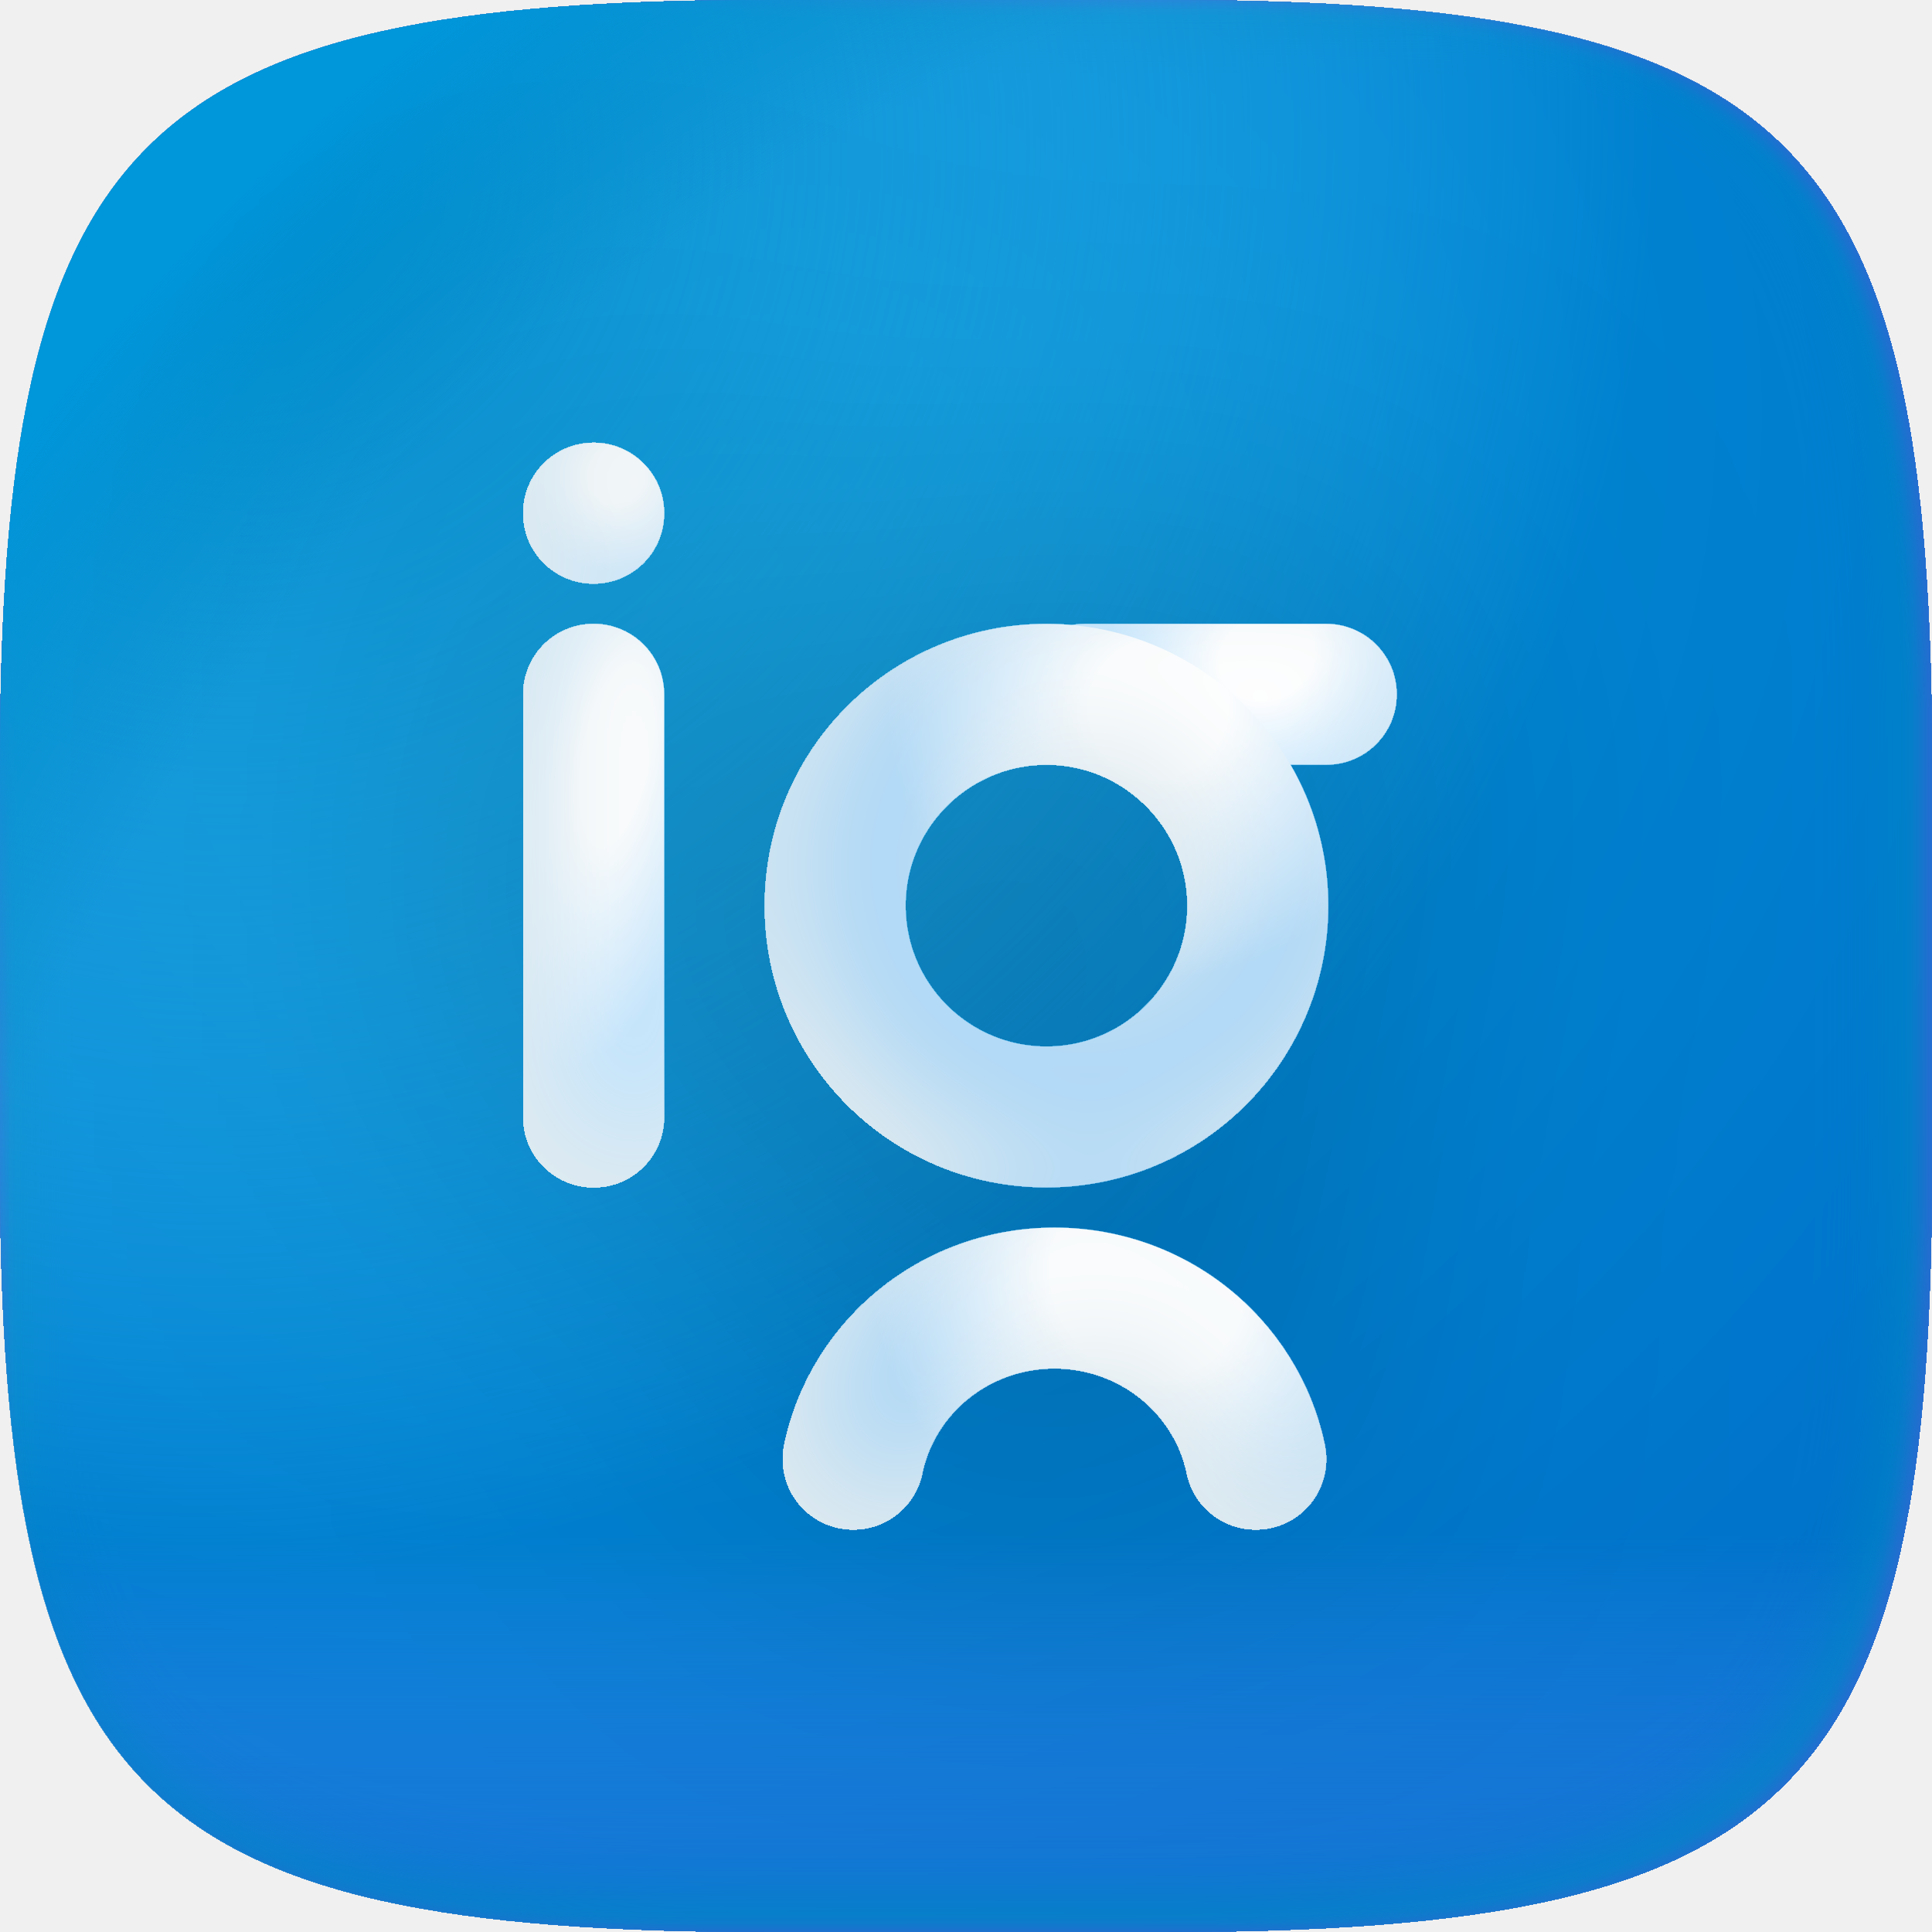
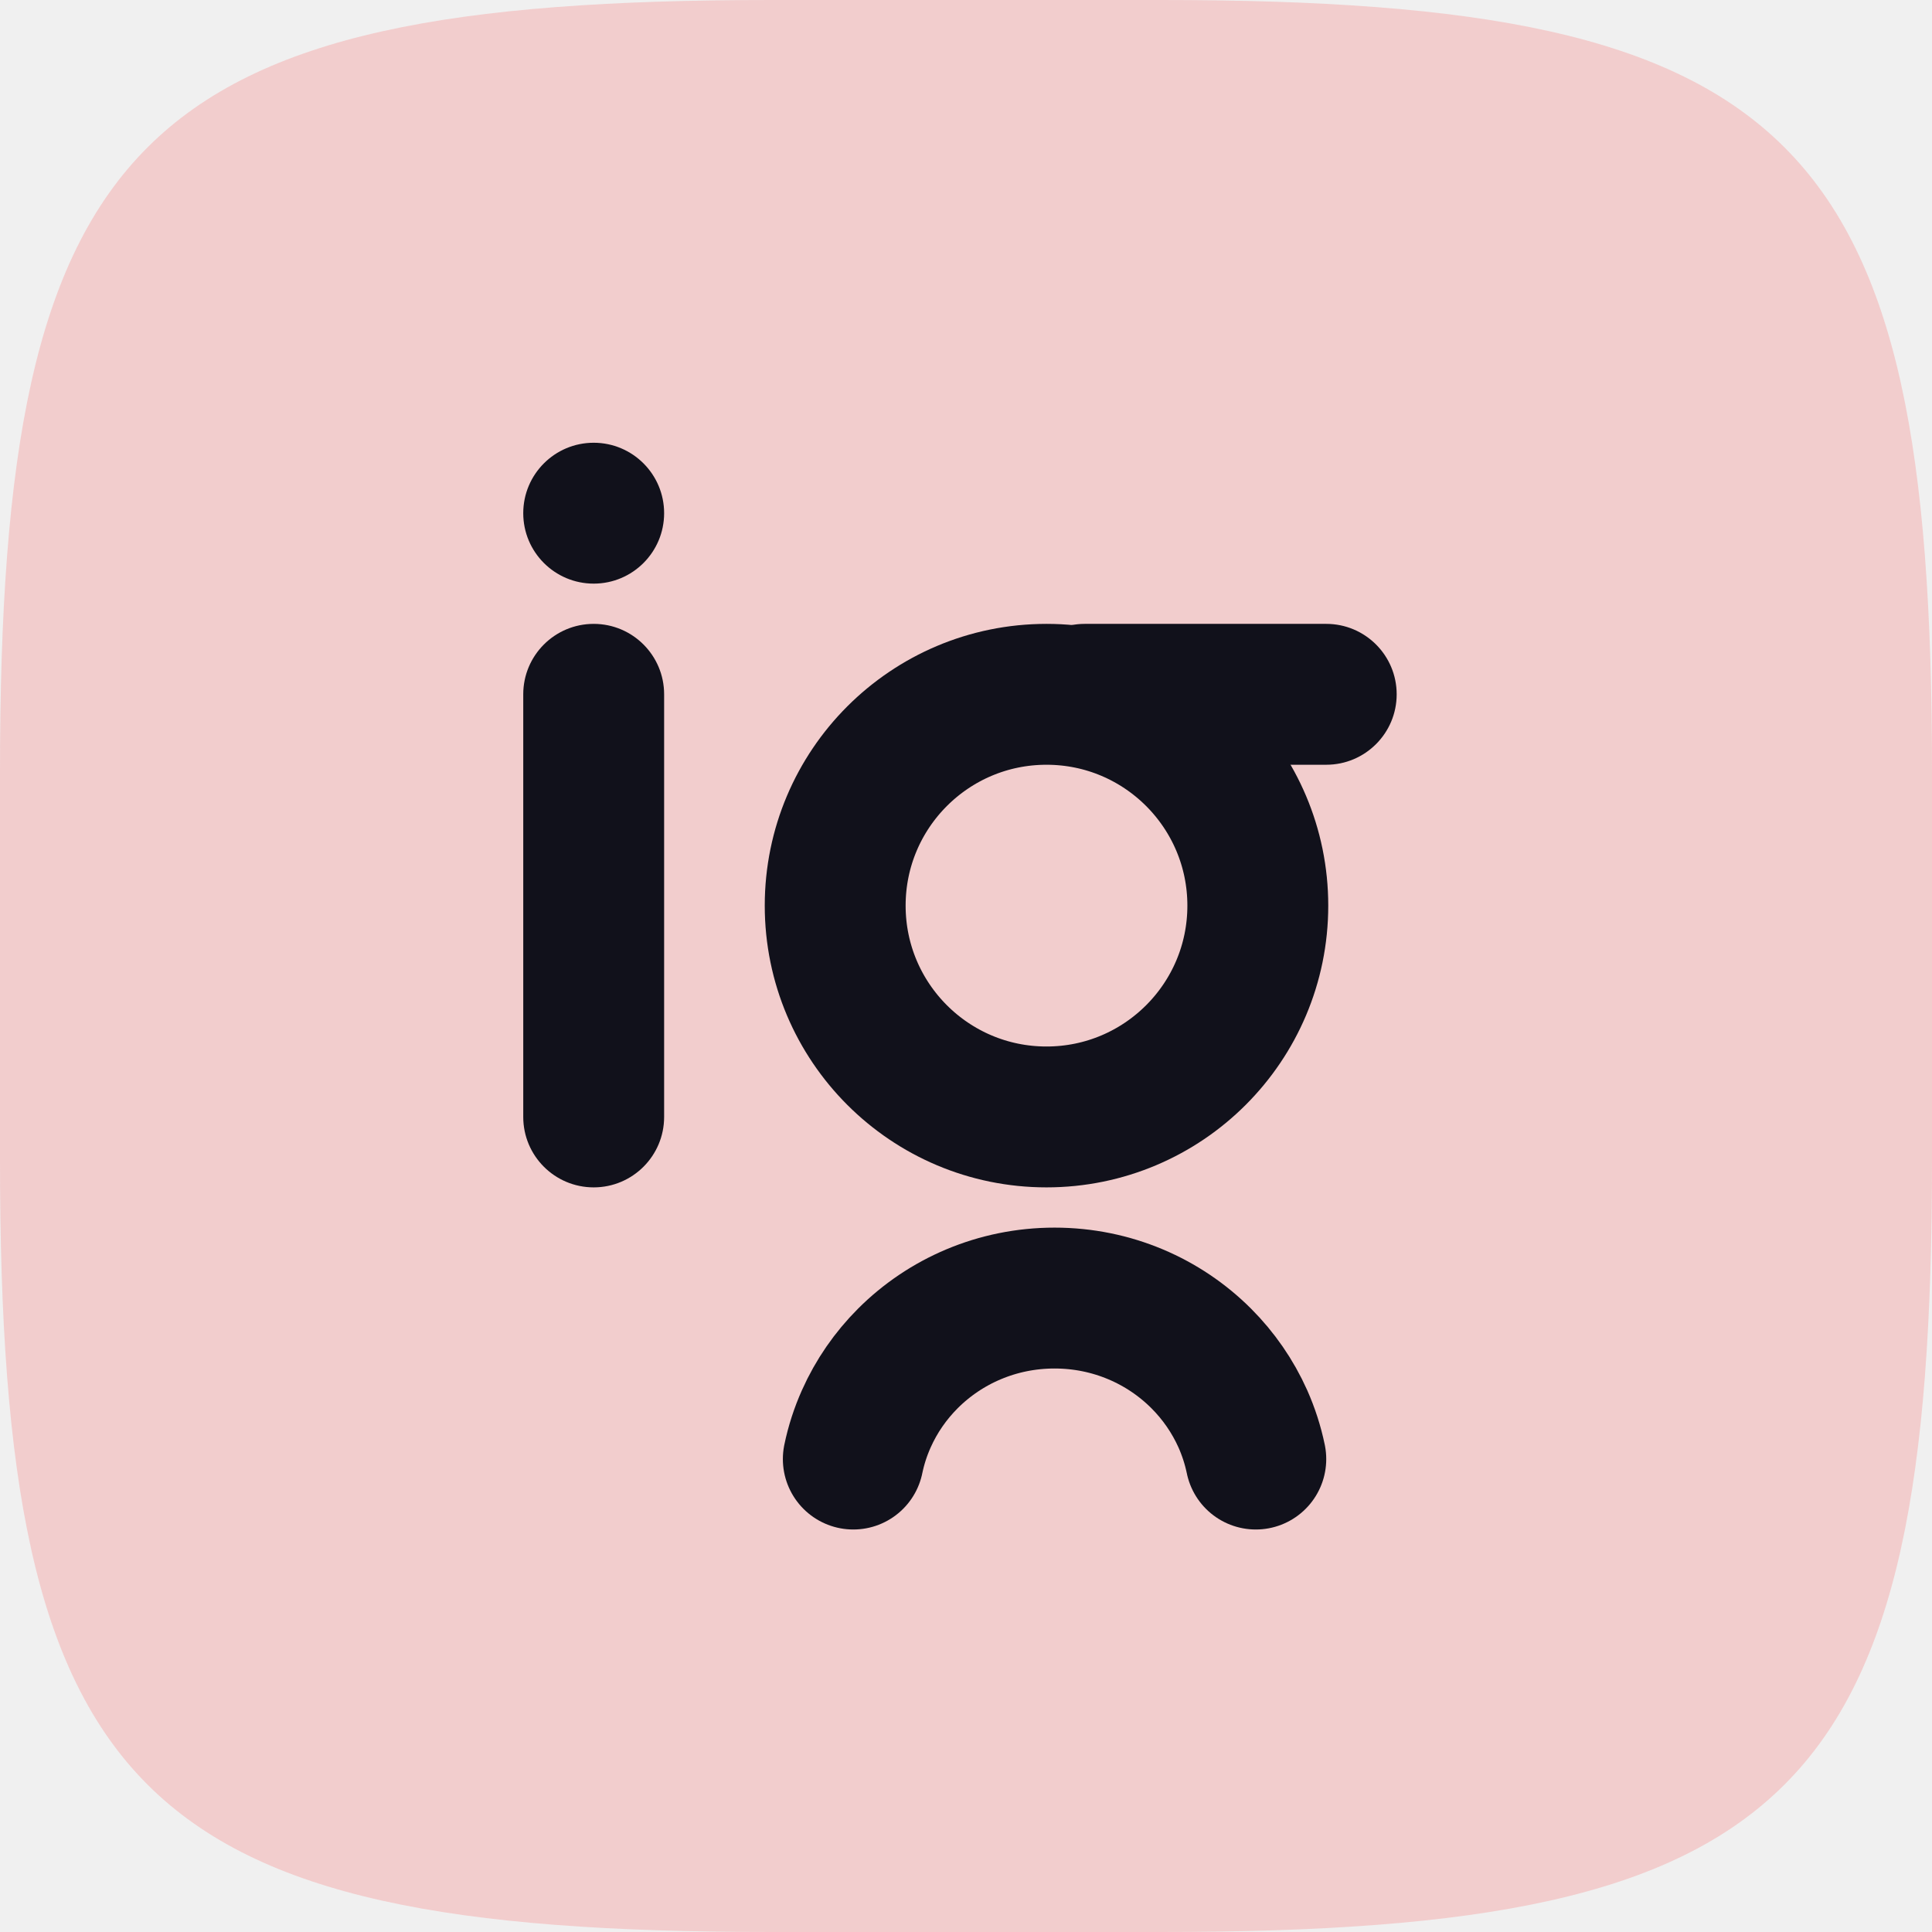
- <svg xmlns="http://www.w3.org/2000/svg" width="48" height="48" viewBox="0 0 48 48" fill="none">
-   <g clip-path="url(#clip0_811_624)">
-     <g filter="url(#filter0_ii_811_624)">
-       <path d="M0 19.162C0 3.382 3.382 0 19.162 0H28.838C44.618 0 48 3.382 48 19.162V28.838C48 44.618 44.618 48 28.838 48H19.162C3.382 48 0 44.618 0 28.838V19.162Z" fill="url(#paint0_radial_811_624)" />
-       <path d="M0 19.162C0 3.382 3.382 0 19.162 0H28.838C44.618 0 48 3.382 48 19.162V28.838C48 44.618 44.618 48 28.838 48H19.162C3.382 48 0 44.618 0 28.838V19.162Z" fill="url(#paint1_linear_811_624)" />
+ <svg xmlns="http://www.w3.org/2000/svg" width="48" height="48" viewBox="0 0 48 48" fill="none" version="1.1" id="svg31">
+   <g clip-path="url(#clip0_811_624)" id="g7">
+     <g id="g2">
+       <path d="M 0,19.162 C 0,3.382 3.382,0 19.162,0 h 9.677 C 44.618,0 48,3.382 48,19.162 v 9.677 C 48,44.618 44.618,48 28.838,48 H 19.162 C 3.382,48 0,44.618 0,28.838 Z" id="path1" fill="#f2cdcd" />
    </g>
-     <path d="M0 19.162C0 3.382 3.382 0 19.162 0H28.838C44.618 0 48 3.382 48 19.162V28.838C48 44.618 44.618 48 28.838 48H19.162C3.382 48 0 44.618 0 28.838V19.162Z" fill="url(#paint2_radial_811_624)" />
-     <path d="M0 19.162C0 3.382 3.382 0 19.162 0H28.838C44.618 0 48 3.382 48 19.162V28.838C48 44.618 44.618 48 28.838 48H19.162C3.382 48 0 44.618 0 28.838V19.162Z" fill="url(#paint3_radial_811_624)" />
-     <g filter="url(#filter1_di_811_624)">
-       <path d="M21.2 36.25C21.272 35.902 21.381 35.568 21.523 35.25C21.773 34.689 22.125 34.181 22.556 33.75C23.482 32.824 24.773 32.25 26.2 32.25C27.627 32.25 28.918 32.824 29.844 33.75C30.275 34.181 30.627 34.689 30.878 35.25C31.019 35.568 31.128 35.902 31.2 36.25" stroke="url(#paint4_radial_811_624)" stroke-width="3.5" stroke-linecap="round" stroke-linejoin="round" />
-       <rect x="25.2" y="15.5" width="9.5" height="3.5" rx="1.75" fill="url(#paint5_radial_811_624)" />
-       <circle cx="26" cy="22.5" r="5.25" stroke="url(#paint6_radial_811_624)" stroke-width="3.5" />
-       <rect x="13" y="15.5" width="3.5" height="14" rx="1.75" fill="url(#paint7_radial_811_624)" />
-       <circle cx="14.75" cy="12.75" r="1.75" fill="url(#paint8_radial_811_624)" />
+     <g id="g6">
+       <path d="M21.2 36.25C21.272 35.902 21.381 35.568 21.523 35.25C21.773 34.689 22.125 34.181 22.556 33.75C23.482 32.824 24.773 32.25 26.2 32.25C27.627 32.25 28.918 32.824 29.844 33.75C30.275 34.181 30.627 34.689 30.878 35.25C31.019 35.568 31.128 35.902 31.2 36.25" stroke="#11111b" stroke-width="3.5" stroke-linecap="round" stroke-linejoin="round" id="path5" />
+       <rect x="25.2" y="15.5" width="9.5" height="3.5" rx="1.75" fill="#11111b" id="rect5" />
+       <circle cx="26" cy="22.5" r="5.25" stroke="#11111b" stroke-width="3.5" id="circle5" />
+       <rect x="13" y="15.5" width="3.5" height="14" rx="1.75" fill="#11111b" id="rect6" />
+       <circle fill="#11111b" id="circle6" r="1.75" cy="12.75" cx="14.75" />
    </g>
  </g>
-   <defs>
+   <defs id="defs31">
    <filter id="filter0_ii_811_624" x="-0.5" y="-0.5" width="48.5" height="48.5" filterUnits="userSpaceOnUse" color-interpolation-filters="sRGB">
-       <feFlood flood-opacity="0" result="BackgroundImageFix" />
-       <feBlend mode="normal" in="SourceGraphic" in2="BackgroundImageFix" result="shape" />
-       <feColorMatrix in="SourceAlpha" type="matrix" values="0 0 0 0 0 0 0 0 0 0 0 0 0 0 0 0 0 0 127 0" result="hardAlpha" />
-       <feOffset dx="-0.5" dy="-0.5" />
-       <feGaussianBlur stdDeviation="1" />
-       <feComposite in2="hardAlpha" operator="arithmetic" k2="-1" k3="1" />
-       <feColorMatrix type="matrix" values="0 0 0 0 0 0 0 0 0 0.529 0 0 0 0 0.769 0 0 0 1 0" />
-       <feBlend mode="normal" in2="shape" result="effect1_innerShadow_811_624" />
-       <feColorMatrix in="SourceAlpha" type="matrix" values="0 0 0 0 0 0 0 0 0 0 0 0 0 0 0 0 0 0 127 0" result="hardAlpha" />
-       <feOffset dx="-0.25" />
-       <feGaussianBlur stdDeviation="0.25" />
-       <feComposite in2="hardAlpha" operator="arithmetic" k2="-1" k3="1" />
-       <feColorMatrix type="matrix" values="0 0 0 0 0.165 0 0 0 0 0.412 0 0 0 0 0.824 0 0 0 1 0" />
-       <feBlend mode="normal" in2="effect1_innerShadow_811_624" result="effect2_innerShadow_811_624" />
+       <feFlood flood-opacity="0" result="BackgroundImageFix" id="feFlood7" />
+       <feBlend mode="normal" in="SourceGraphic" in2="BackgroundImageFix" result="shape" id="feBlend7" />
+       <feColorMatrix in="SourceAlpha" type="matrix" values="0 0 0 0 0 0 0 0 0 0 0 0 0 0 0 0 0 0 127 0" result="hardAlpha" id="feColorMatrix7" />
+       <feOffset dx="-0.5" dy="-0.5" id="feOffset7" />
+       <feGaussianBlur stdDeviation="1" id="feGaussianBlur7" />
+       <feComposite in2="hardAlpha" operator="arithmetic" k2="-1" k3="1" id="feComposite7" />
+       <feColorMatrix type="matrix" values="0 0 0 0 0 0 0 0 0 0.529 0 0 0 0 0.769 0 0 0 1 0" id="feColorMatrix8" />
+       <feBlend mode="normal" in2="shape" result="effect1_innerShadow_811_624" id="feBlend8" />
+       <feColorMatrix in="SourceAlpha" type="matrix" values="0 0 0 0 0 0 0 0 0 0 0 0 0 0 0 0 0 0 127 0" result="hardAlpha" id="feColorMatrix9" />
+       <feOffset dx="-0.25" id="feOffset9" />
+       <feGaussianBlur stdDeviation="0.25" id="feGaussianBlur9" />
+       <feComposite in2="hardAlpha" operator="arithmetic" k2="-1" k3="1" id="feComposite9" />
+       <feColorMatrix type="matrix" values="0 0 0 0 0.165 0 0 0 0 0.412 0 0 0 0 0.824 0 0 0 1 0" id="feColorMatrix10" />
+       <feBlend mode="normal" in2="effect1_innerShadow_811_624" result="effect2_innerShadow_811_624" id="feBlend10" />
    </filter>
    <filter id="filter1_di_811_624" x="-7" y="-9" width="61.7" height="67" filterUnits="userSpaceOnUse" color-interpolation-filters="sRGB">
-       <feFlood flood-opacity="0" result="BackgroundImageFix" />
-       <feColorMatrix in="SourceAlpha" type="matrix" values="0 0 0 0 0 0 0 0 0 0 0 0 0 0 0 0 0 0 127 0" result="hardAlpha" />
-       <feOffset />
-       <feGaussianBlur stdDeviation="10" />
-       <feComposite in2="hardAlpha" operator="out" />
-       <feColorMatrix type="matrix" values="0 0 0 0 0 0 0 0 0 0 0 0 0 0 0 0 0 0 0.3 0" />
-       <feBlend mode="normal" in2="BackgroundImageFix" result="effect1_dropShadow_811_624" />
-       <feBlend mode="normal" in="SourceGraphic" in2="effect1_dropShadow_811_624" result="shape" />
-       <feColorMatrix in="SourceAlpha" type="matrix" values="0 0 0 0 0 0 0 0 0 0 0 0 0 0 0 0 0 0 127 0" result="hardAlpha" />
-       <feOffset dx="1" dy="-1" />
-       <feGaussianBlur stdDeviation="1.5" />
-       <feComposite in2="hardAlpha" operator="arithmetic" k2="-1" k3="1" />
-       <feColorMatrix type="matrix" values="0 0 0 0 0.879 0 0 0 0 0.92 0 0 0 0 0.939 0 0 0 1 0" />
-       <feBlend mode="normal" in2="shape" result="effect2_innerShadow_811_624" />
+       <feFlood flood-opacity="0" result="BackgroundImageFix" id="feFlood10" />
+       <feColorMatrix in="SourceAlpha" type="matrix" values="0 0 0 0 0 0 0 0 0 0 0 0 0 0 0 0 0 0 127 0" result="hardAlpha" id="feColorMatrix11" />
+       <feOffset id="feOffset11" />
+       <feGaussianBlur stdDeviation="10" id="feGaussianBlur11" />
+       <feComposite in2="hardAlpha" operator="out" id="feComposite11" />
+       <feColorMatrix type="matrix" values="0 0 0 0 0 0 0 0 0 0 0 0 0 0 0 0 0 0 0.3 0" id="feColorMatrix12" />
+       <feBlend mode="normal" in2="BackgroundImageFix" result="effect1_dropShadow_811_624" id="feBlend12" />
+       <feBlend mode="normal" in="SourceGraphic" in2="effect1_dropShadow_811_624" result="shape" id="feBlend13" />
+       <feColorMatrix in="SourceAlpha" type="matrix" values="0 0 0 0 0 0 0 0 0 0 0 0 0 0 0 0 0 0 127 0" result="hardAlpha" id="feColorMatrix13" />
+       <feOffset dx="1" dy="-1" id="feOffset13" />
+       <feGaussianBlur stdDeviation="1.5" id="feGaussianBlur13" />
+       <feComposite in2="hardAlpha" operator="arithmetic" k2="-1" k3="1" id="feComposite13" />
+       <feColorMatrix type="matrix" values="0 0 0 0 0.879 0 0 0 0 0.92 0 0 0 0 0.939 0 0 0 1 0" id="feColorMatrix14" />
+       <feBlend mode="normal" in2="shape" result="effect2_innerShadow_811_624" id="feBlend14" />
    </filter>
    <radialGradient id="paint0_radial_811_624" cx="0" cy="0" r="1" gradientUnits="userSpaceOnUse" gradientTransform="translate(17.4545 14.7292) rotate(58.5309) scale(47.541 57.3913)">
-       <stop stop-color="#0096D8" />
-       <stop offset="1" stop-color="#0067C6" />
+       <stop stop-color="#0096D8" id="stop14" offset="0" />
+       <stop offset="1" stop-color="#0067C6" id="stop15" />
    </radialGradient>
    <linearGradient id="paint1_linear_811_624" x1="24" y1="51.812" x2="24" y2="38.123" gradientUnits="userSpaceOnUse">
-       <stop stop-color="#0067C6" />
-       <stop offset="1" stop-color="#508BFF" stop-opacity="0" />
+       <stop stop-color="#0067C6" id="stop16" />
+       <stop offset="1" stop-color="#508BFF" stop-opacity="0" id="stop17" />
    </linearGradient>
-     <radialGradient id="paint2_radial_811_624" cx="0" cy="0" r="1" gradientUnits="userSpaceOnUse" gradientTransform="translate(6.31579 4.29474) rotate(47.3859) scale(34.3282 35.5219)">
-       <stop stop-color="#008BCB" />
-       <stop offset="1" stop-color="#50CAFF" stop-opacity="0" />
+     <radialGradient id="paint2_radial_811_624" cx="0" cy="0" r="1" gradientUnits="userSpaceOnUse" gradientTransform="matrix(23.24215,25.26317,-26.14165,24.05035,20.14037,14.66318)">
+       <stop stop-color="#008BCB" id="stop18" />
+       <stop offset="1" stop-color="#50CAFF" stop-opacity="0" id="stop19" />
    </radialGradient>
-     <radialGradient id="paint3_radial_811_624" cx="0" cy="0" r="1" gradientUnits="userSpaceOnUse" gradientTransform="translate(50.1818 51.2924) rotate(-134.62) scale(64.609 57.3011)">
-       <stop offset="0.876" stop-color="#0089C6" stop-opacity="0" />
-       <stop offset="1" stop-color="#0096DA" />
+     <radialGradient id="paint3_radial_811_624" cx="0" cy="0" r="1" gradientUnits="userSpaceOnUse" gradientTransform="matrix(-45.38146,-45.98745,40.78583,-40.24838,74.46344,61.21774)">
+       <stop offset="0.876" stop-color="#0089C6" stop-opacity="0" id="stop20" />
+       <stop offset="1" stop-color="#0096DA" id="stop21" />
    </radialGradient>
    <radialGradient id="paint4_radial_811_624" cx="0" cy="0" r="1" gradientUnits="userSpaceOnUse" gradientTransform="translate(28.5191 31.75) rotate(147.621) scale(9.33666 10.1124)">
-       <stop offset="0.254" stop-color="white" />
-       <stop offset="0.726" stop-color="#A7D5F7" />
+       <stop offset="0.254" stop-color="white" id="stop22" />
+       <stop offset="0.726" stop-color="#A7D5F7" id="stop23" />
    </radialGradient>
    <radialGradient id="paint5_radial_811_624" cx="0" cy="0" r="1" gradientUnits="userSpaceOnUse" gradientTransform="translate(31.4768 16.3122) rotate(152.724) scale(5.72595 4.93114)">
-       <stop offset="0.213" stop-color="white" />
-       <stop offset="0.743" stop-color="#BDE3FF" />
+       <stop offset="0.213" stop-color="white" id="stop24" />
+       <stop offset="0.743" stop-color="#BDE3FF" id="stop25" />
    </radialGradient>
    <radialGradient id="paint6_radial_811_624" cx="0" cy="0" r="1" gradientUnits="userSpaceOnUse" gradientTransform="translate(28.8 17.6) rotate(119.539) scale(12.0687)">
-       <stop offset="0.143" stop-color="white" />
-       <stop offset="0.558" stop-color="#A7D5F7" />
+       <stop offset="0.143" stop-color="white" id="stop26" />
+       <stop offset="0.558" stop-color="#A7D5F7" id="stop27" />
    </radialGradient>
    <radialGradient id="paint7_radial_811_624" cx="0" cy="0" r="1" gradientUnits="userSpaceOnUse" gradientTransform="translate(15.3125 18.7488) rotate(100.128) scale(10.6624 3.90251)">
-       <stop offset="0.213" stop-color="white" />
-       <stop offset="0.743" stop-color="#BDE3FF" />
+       <stop offset="0.213" stop-color="white" id="stop28" />
+       <stop offset="0.743" stop-color="#BDE3FF" id="stop29" />
    </radialGradient>
    <radialGradient id="paint8_radial_811_624" cx="0" cy="0" r="1" gradientUnits="userSpaceOnUse" gradientTransform="translate(15.3125 11.8122) rotate(125.547) scale(3.22511 3.22548)">
-       <stop offset="0.213" stop-color="white" />
-       <stop offset="0.743" stop-color="#BDE3FF" />
+       <stop offset="0.213" stop-color="white" id="stop30" />
+       <stop offset="0.743" stop-color="#BDE3FF" id="stop31" />
    </radialGradient>
    <clipPath id="clip0_811_624">
-       <rect width="48" height="48" fill="white" />
+       <rect width="48" height="48" fill="white" id="rect31" />
    </clipPath>
  </defs>
</svg>
